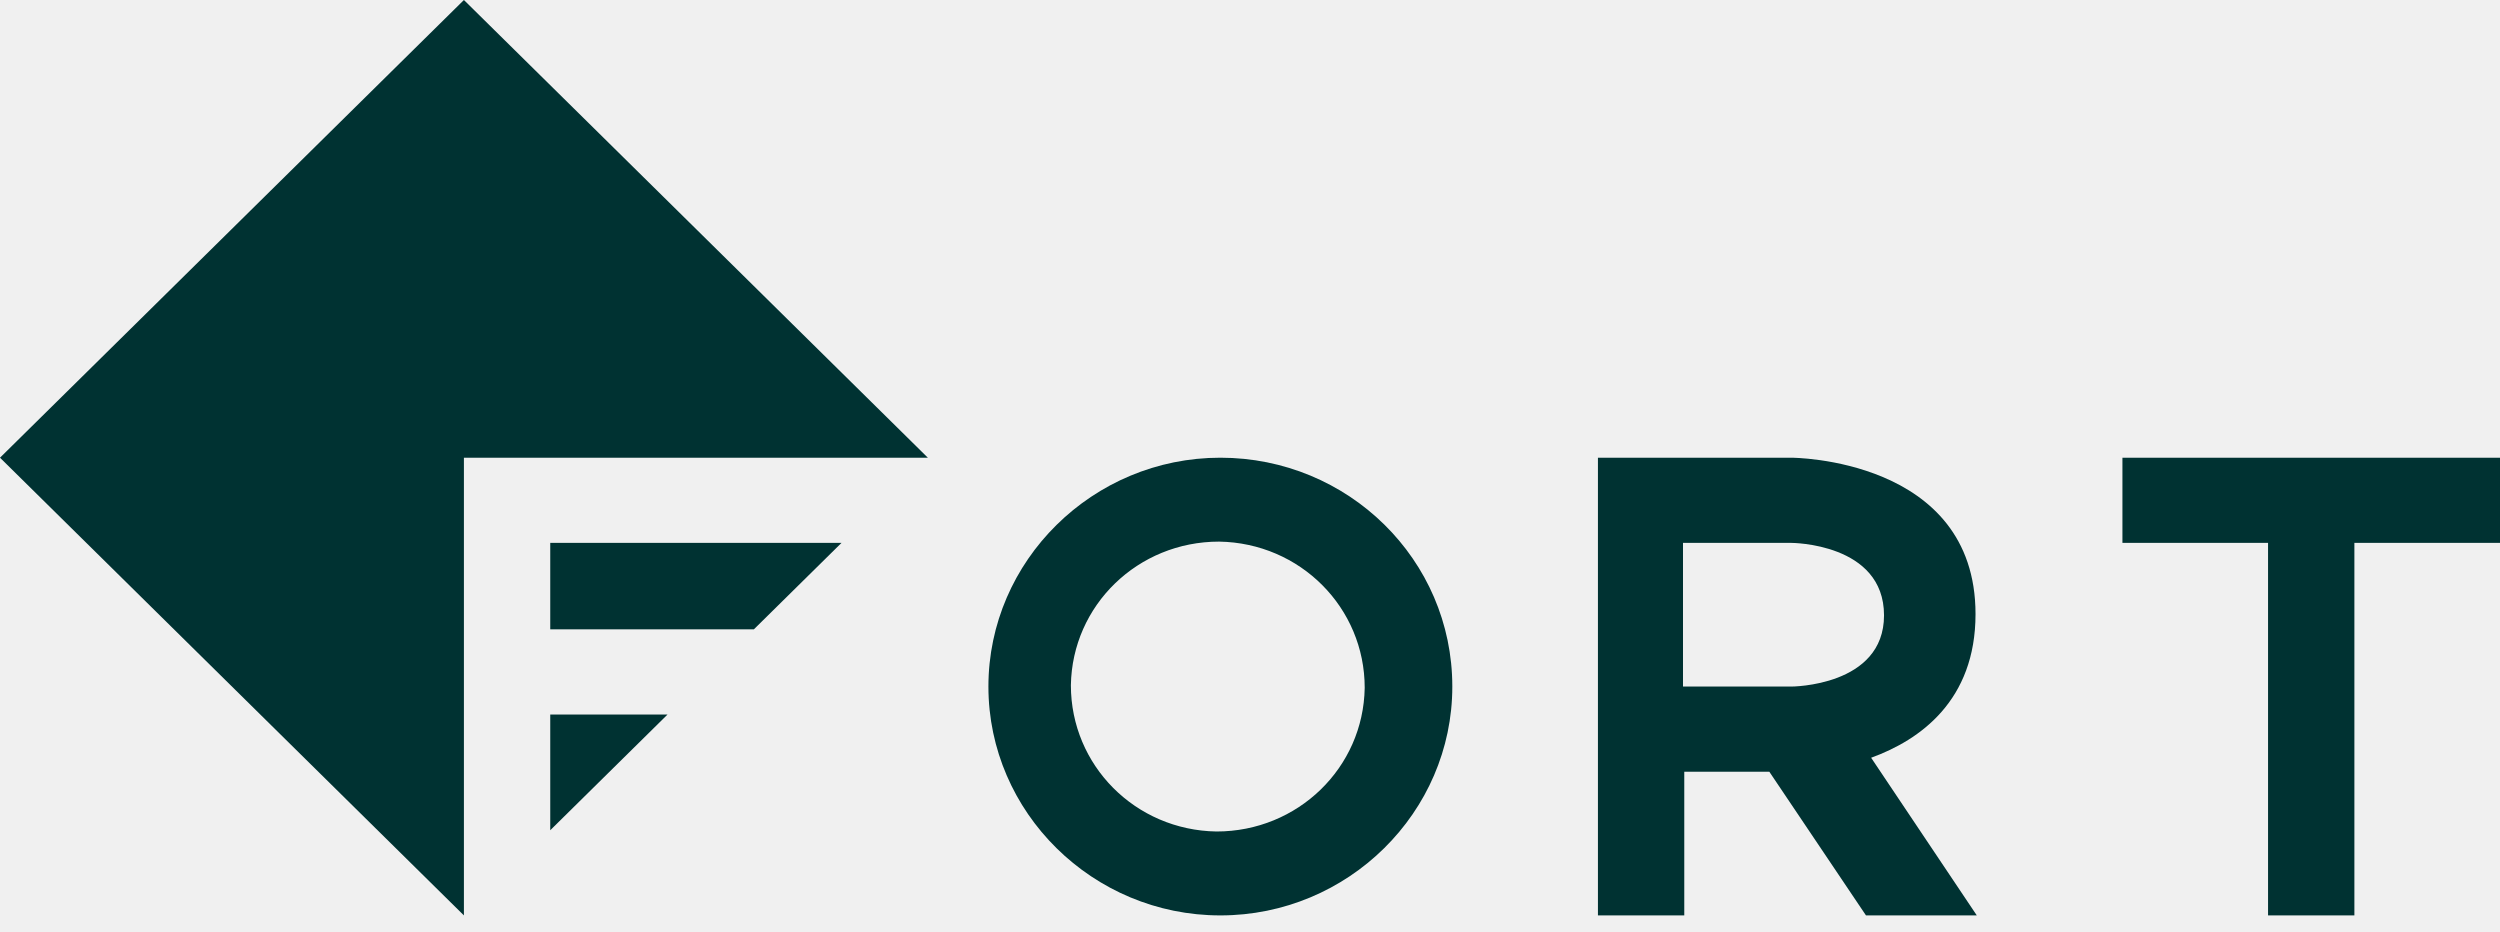
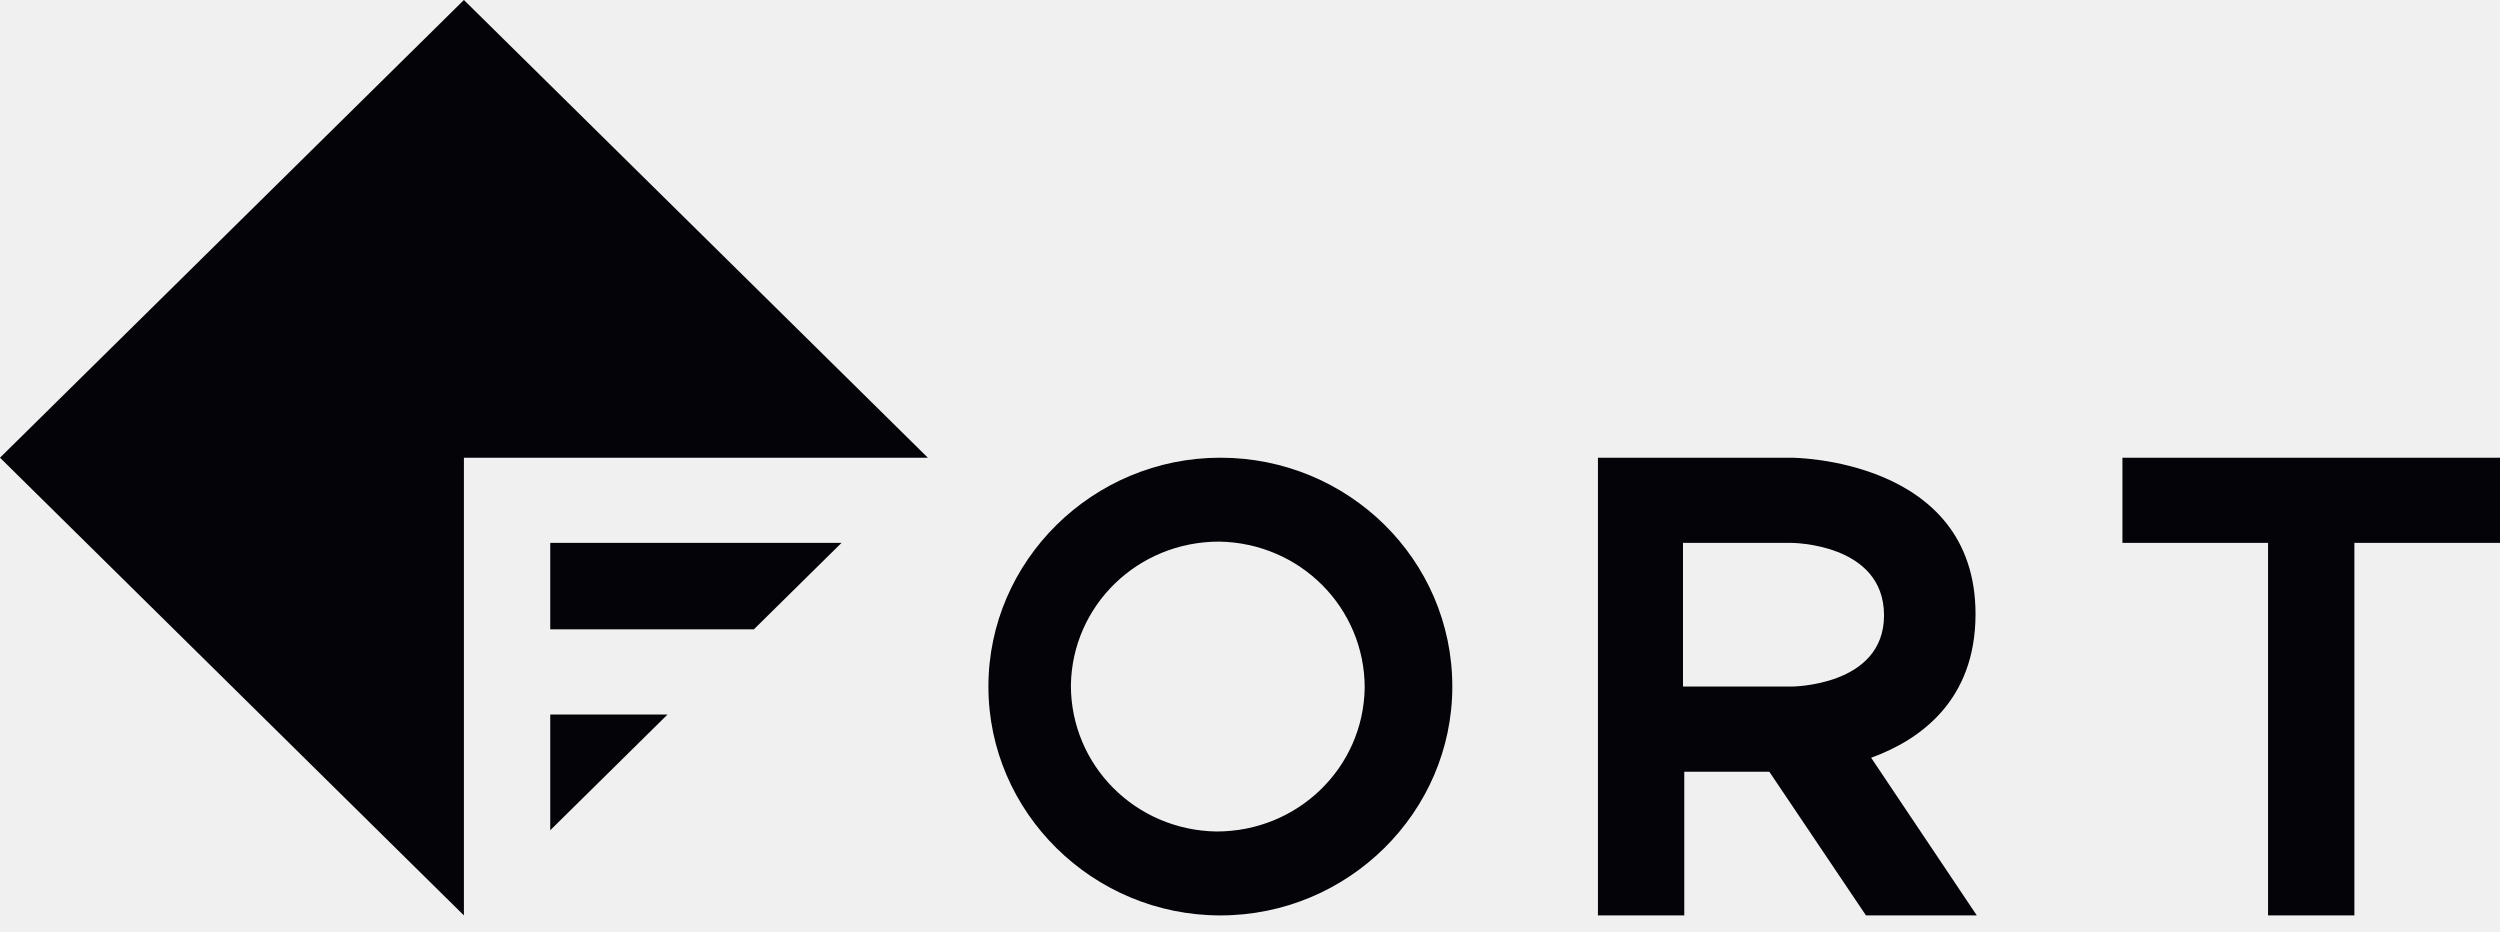
<svg xmlns="http://www.w3.org/2000/svg" width="110" height="41" viewBox="0 0 110 41" fill="none">
  <g clip-path="url(#clip0_2653_202)">
-     <path d="M0 20.139L20.412 40.278V20.139H40.825L20.412 0L0 20.139Z" fill="#003232" />
-     <path d="M24.211 27.691H33.17L37.026 23.887H24.211V27.691Z" fill="#003232" />
-     <path d="M24.211 36.53L29.371 31.439H24.211V36.53Z" fill="#003232" />
-     <path d="M86.923 27.02C86.923 20.139 78.814 20.139 78.814 20.139H74.052H72.18H70.309V40.278H74.108V33.957H77.851L82.103 40.278H86.979L82.33 33.341C84.485 32.558 86.923 30.824 86.923 27.02ZM78.814 30.209H74.052V23.887H78.814C78.814 23.887 82.897 23.887 82.897 27.076C82.897 30.209 78.814 30.209 78.814 30.209Z" fill="#003232" />
-     <path d="M93.387 20.139V23.887H99.794V40.278H103.593V23.887H110V20.139H93.387Z" fill="#003232" />
-     <path d="M53.696 20.139C48.083 20.139 43.49 24.67 43.49 30.209C43.49 35.747 48.083 40.278 53.696 40.278C59.309 40.278 63.902 35.747 63.902 30.209C63.902 24.614 59.309 20.139 53.696 20.139ZM60.047 30.264C59.99 33.789 57.098 36.586 53.526 36.586C49.954 36.53 47.119 33.677 47.119 30.152C47.175 26.628 50.067 23.831 53.639 23.831C57.211 23.887 60.047 26.74 60.047 30.264Z" fill="#003232" />
+     <path d="M0 20.139L20.412 40.278V20.139H40.825L20.412 0L0 20.139Z" fill="#030308" />
+     <path d="M24.211 27.691H33.17L37.026 23.887H24.211V27.691Z" fill="#030308" />
+     <path d="M24.211 36.53L29.371 31.439H24.211V36.53Z" fill="#030308" />
+     <path d="M86.923 27.02C86.923 20.139 78.814 20.139 78.814 20.139H74.052H72.18H70.309V40.278H74.108V33.957H77.851L82.103 40.278H86.979L82.33 33.341C84.485 32.558 86.923 30.824 86.923 27.02ZM78.814 30.209H74.052V23.887H78.814C78.814 23.887 82.897 23.887 82.897 27.076C82.897 30.209 78.814 30.209 78.814 30.209Z" fill="#030308" />
+     <path d="M93.387 20.139V23.887H99.794V40.278H103.593V23.887H110V20.139H93.387Z" fill="#030308" />
+     <path d="M53.696 20.139C48.083 20.139 43.49 24.67 43.49 30.209C43.49 35.747 48.083 40.278 53.696 40.278C59.309 40.278 63.902 35.747 63.902 30.209C63.902 24.614 59.309 20.139 53.696 20.139ZM60.047 30.264C59.99 33.789 57.098 36.586 53.526 36.586C49.954 36.53 47.119 33.677 47.119 30.152C47.175 26.628 50.067 23.831 53.639 23.831C57.211 23.887 60.047 26.74 60.047 30.264Z" fill="#030308" />
  </g>
  <defs>
    <clipPath id="clip0_2653_202">
      <rect width="110" height="40.278" fill="white" />
    </clipPath>
  </defs>
</svg>
